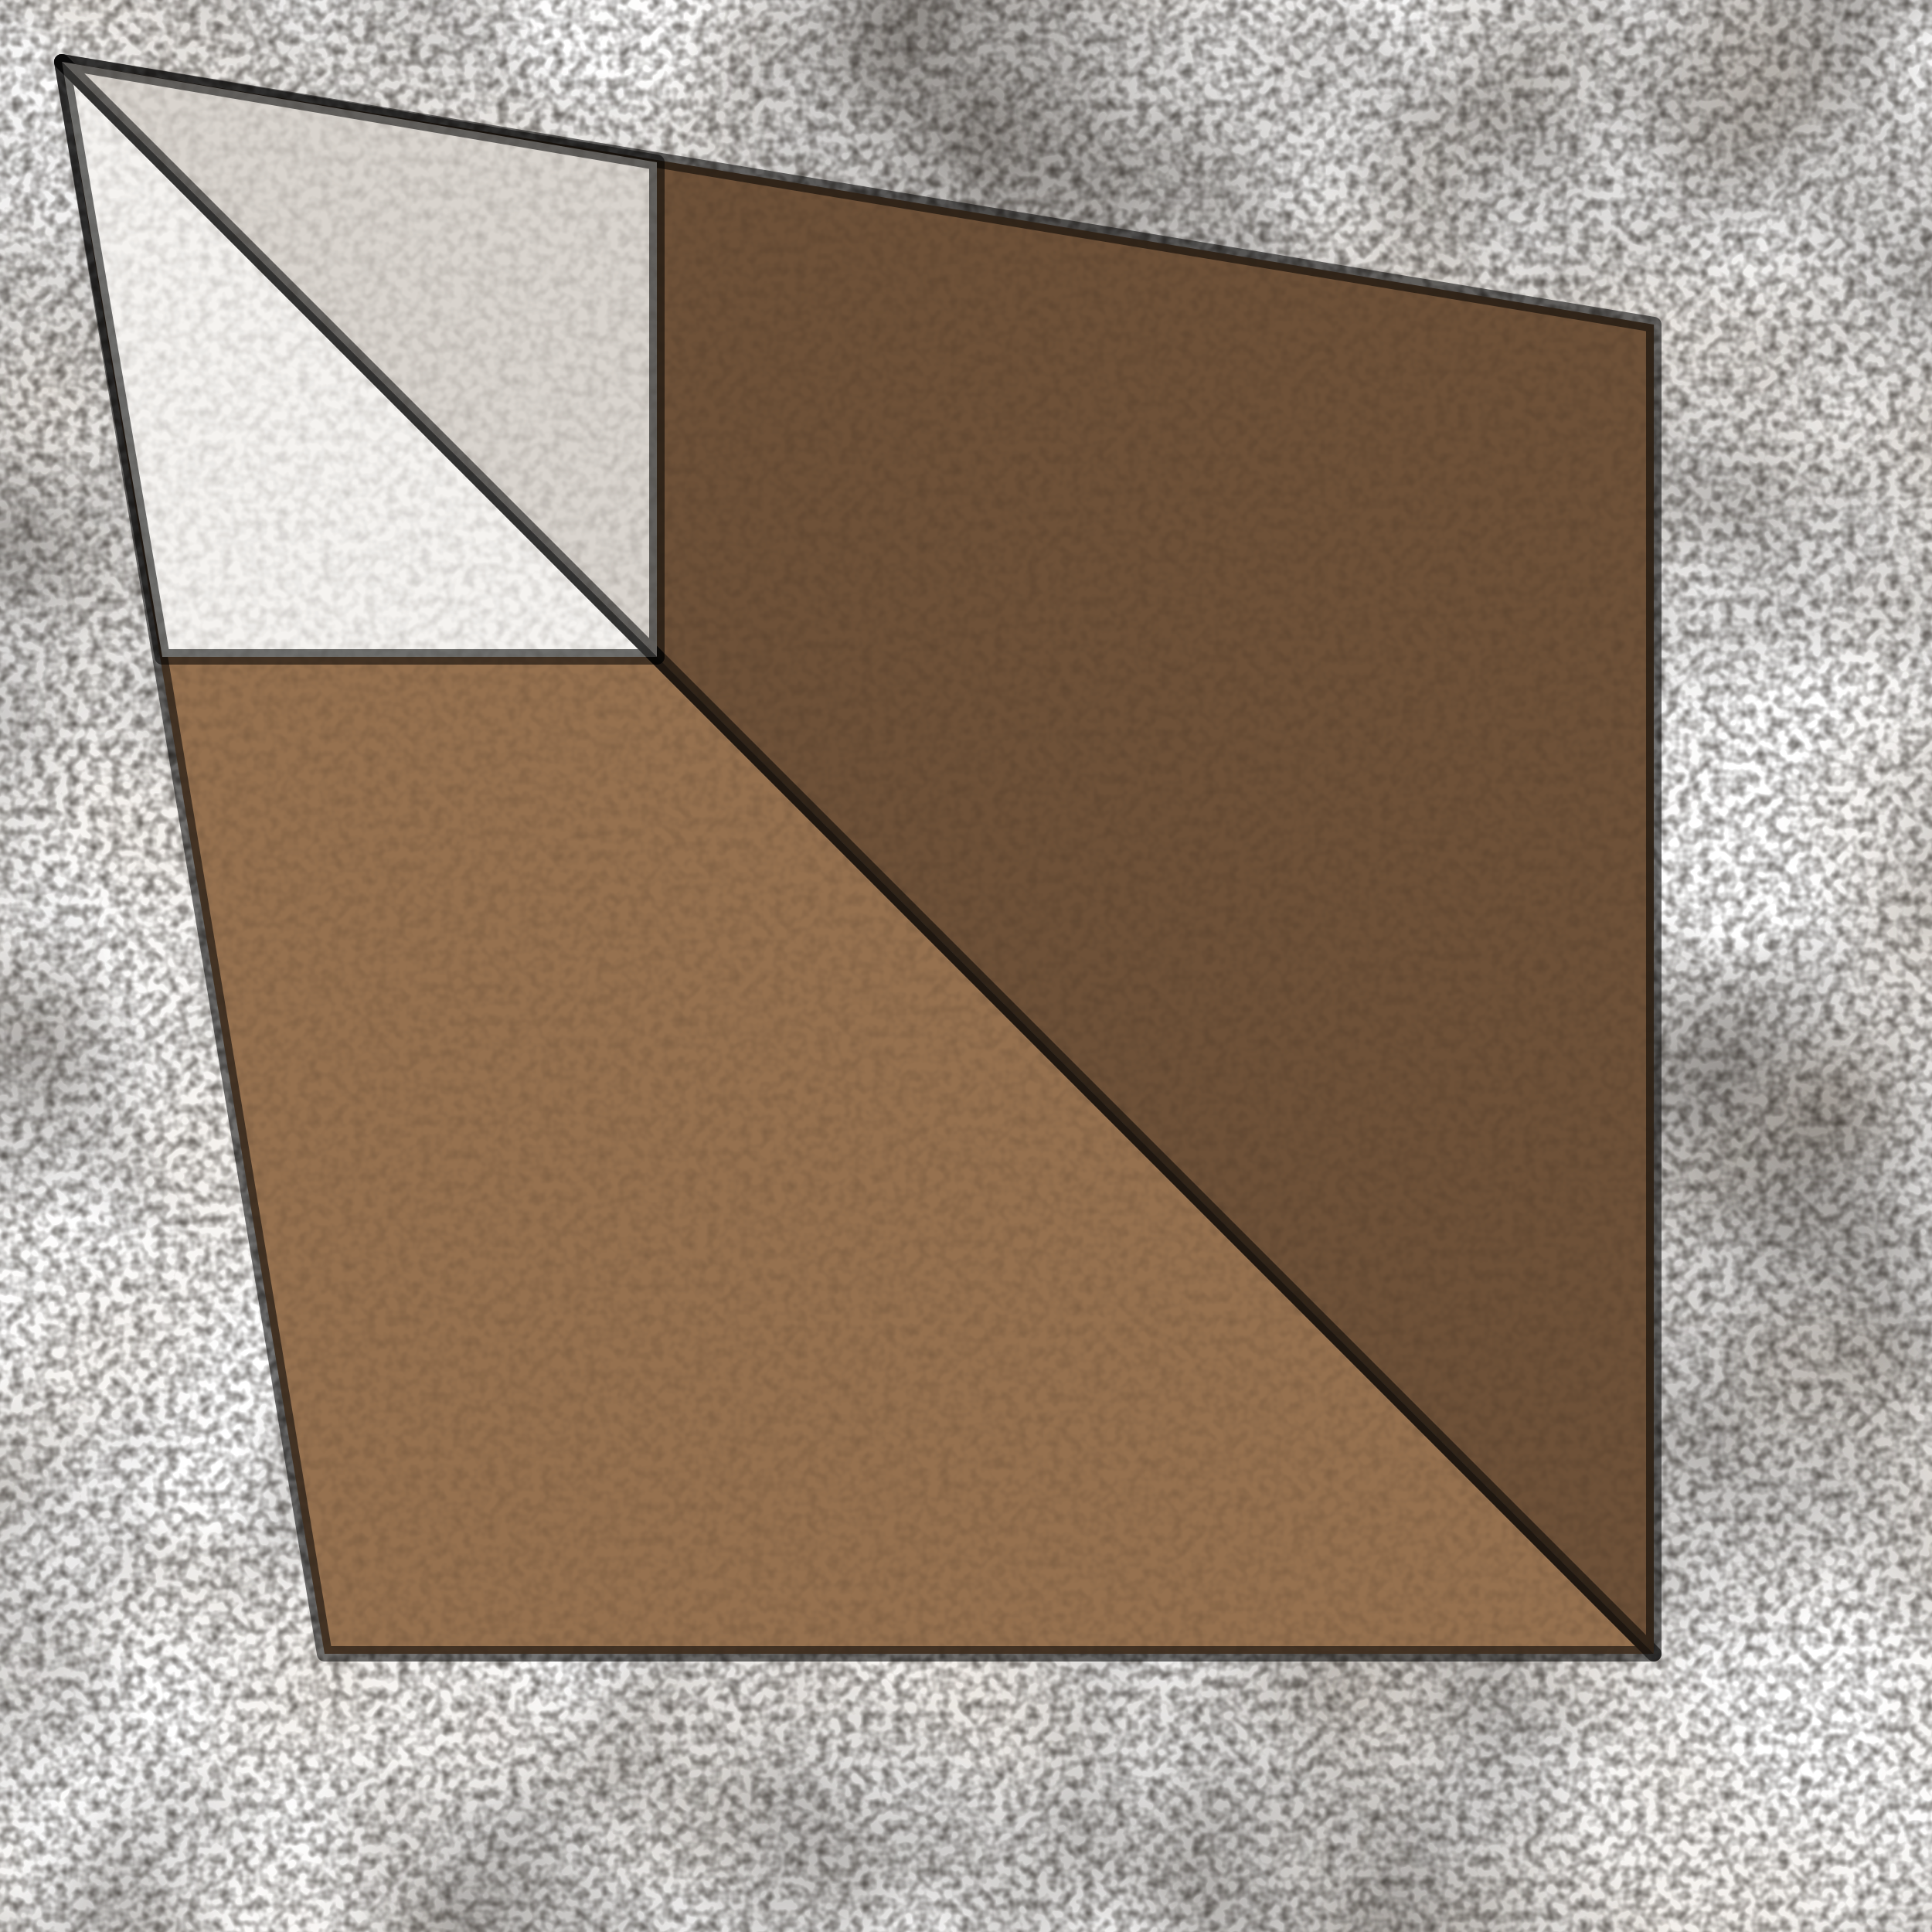
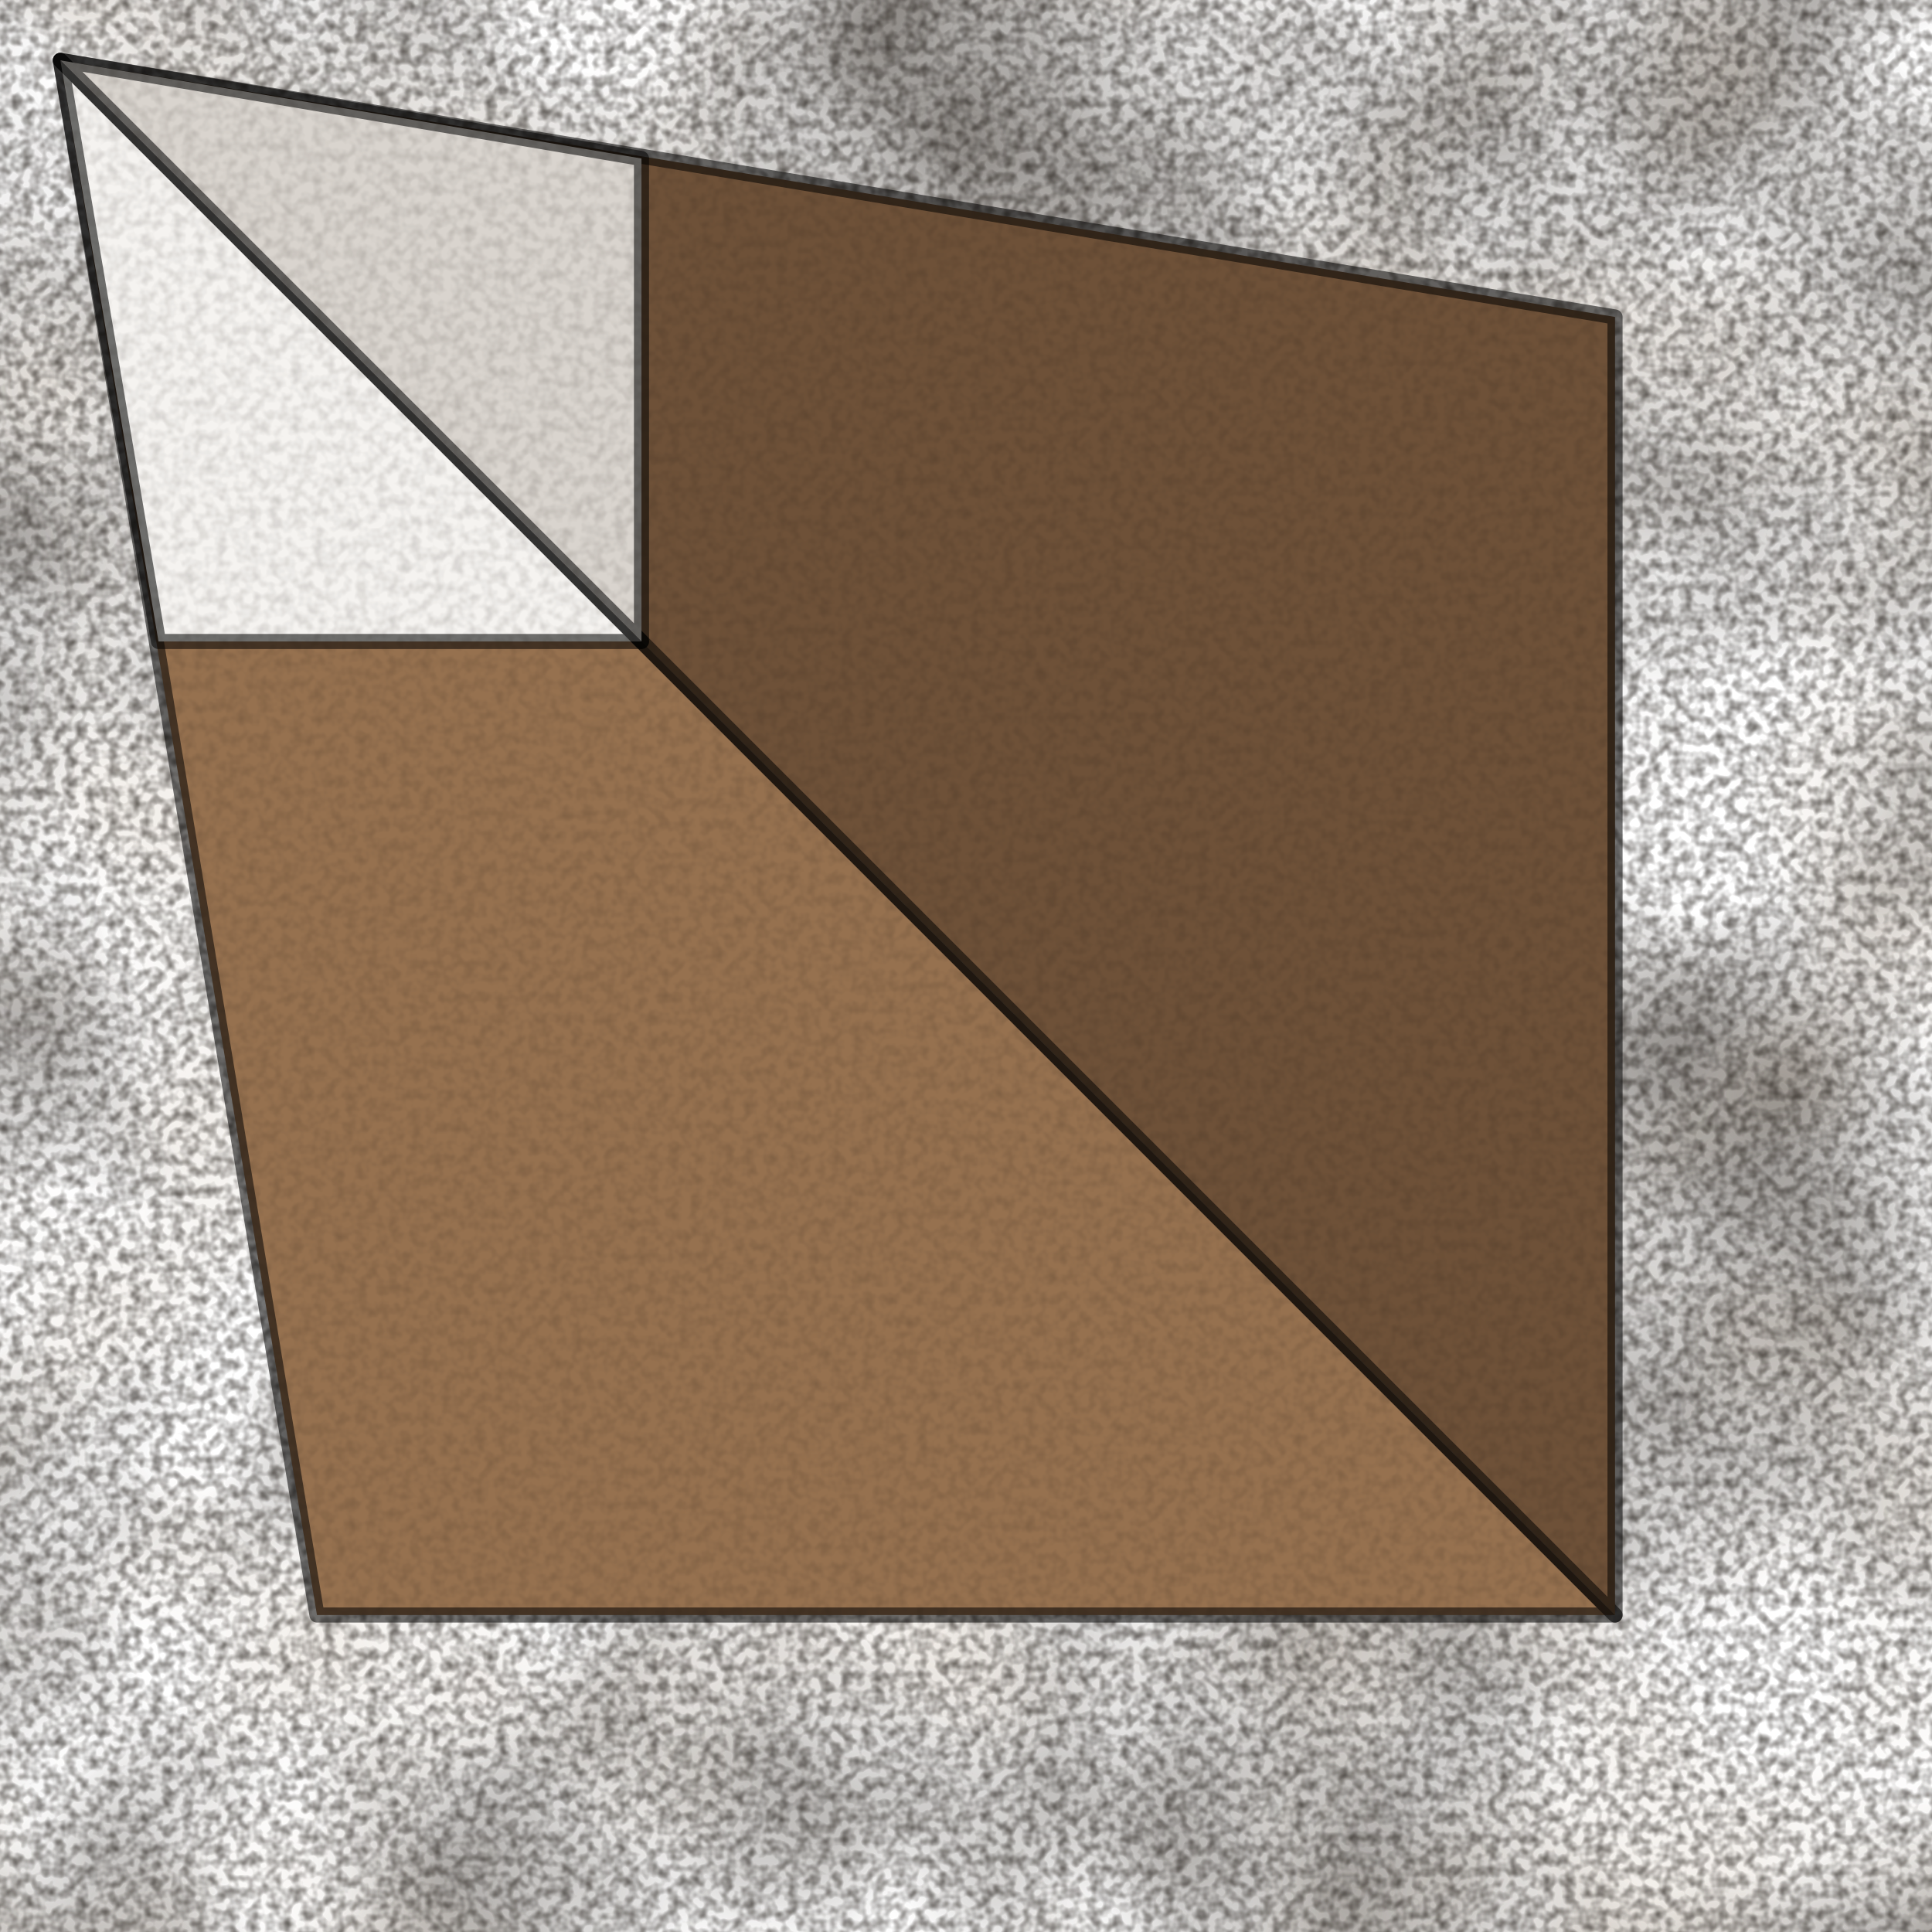
- <svg xmlns="http://www.w3.org/2000/svg" width="250" height="250">
+ <svg xmlns="http://www.w3.org/2000/svg" width="256" height="256">
  <filter id="shadows" color-interpolation-filters="sRGB">
    <feTurbulence type="fractalNoise" baseFrequency="0.02" numOctaves="3" seed="5" stitchTiles="stitch" />
    <feColorMatrix values="0 0 0 0 0.16  0 0 0 0 0.13  0 0 0 0 0.10  0 0 0 1.1 -0.38" />
  </filter>
  <filter id="rock" color-interpolation-filters="sRGB">
    <feTurbulence type="fractalNoise" baseFrequency="0.03" numOctaves="2" seed="7" stitchTiles="stitch" />
    <feColorMatrix values="0 0 0 0 0.87  0 0 0 0 0.83  0 0 0 0 0.78  0 0 0 1.0 -0.44" />
  </filter>
  <filter id="grain" color-interpolation-filters="sRGB">
    <feTurbulence type="fractalNoise" baseFrequency="0.7" numOctaves="2" seed="13" stitchTiles="stitch" />
    <feColorMatrix values="0 0 0 0 0.10  0 0 0 0 0.08  0 0 0 0 0.06  0 0 0 1.0 -0.36" />
  </filter>
  <rect width="256" height="256" filter="url(#shadows)" />
  <rect width="256" height="256" filter="url(#rock)" />
  <rect width="256" height="256" filter="url(#grain)" />
  <g stroke="rgba(0, 0, 0, 0.55)" stroke-width="2" stroke-linejoin="round">
    <polygon fill="#96714f" points="42,214 214,214 8,8" />
    <polygon fill="#6e5138" points="214,214 214,42 8,8" />
    <polygon fill="#f5f3f0" points="21,85 85,85 8,8" />
    <polygon fill="#d9d4ce" points="85,85 85,21 8,8" />
  </g>
  <rect width="256" height="256" filter="url(#grain)" opacity="0.3" />
</svg>
